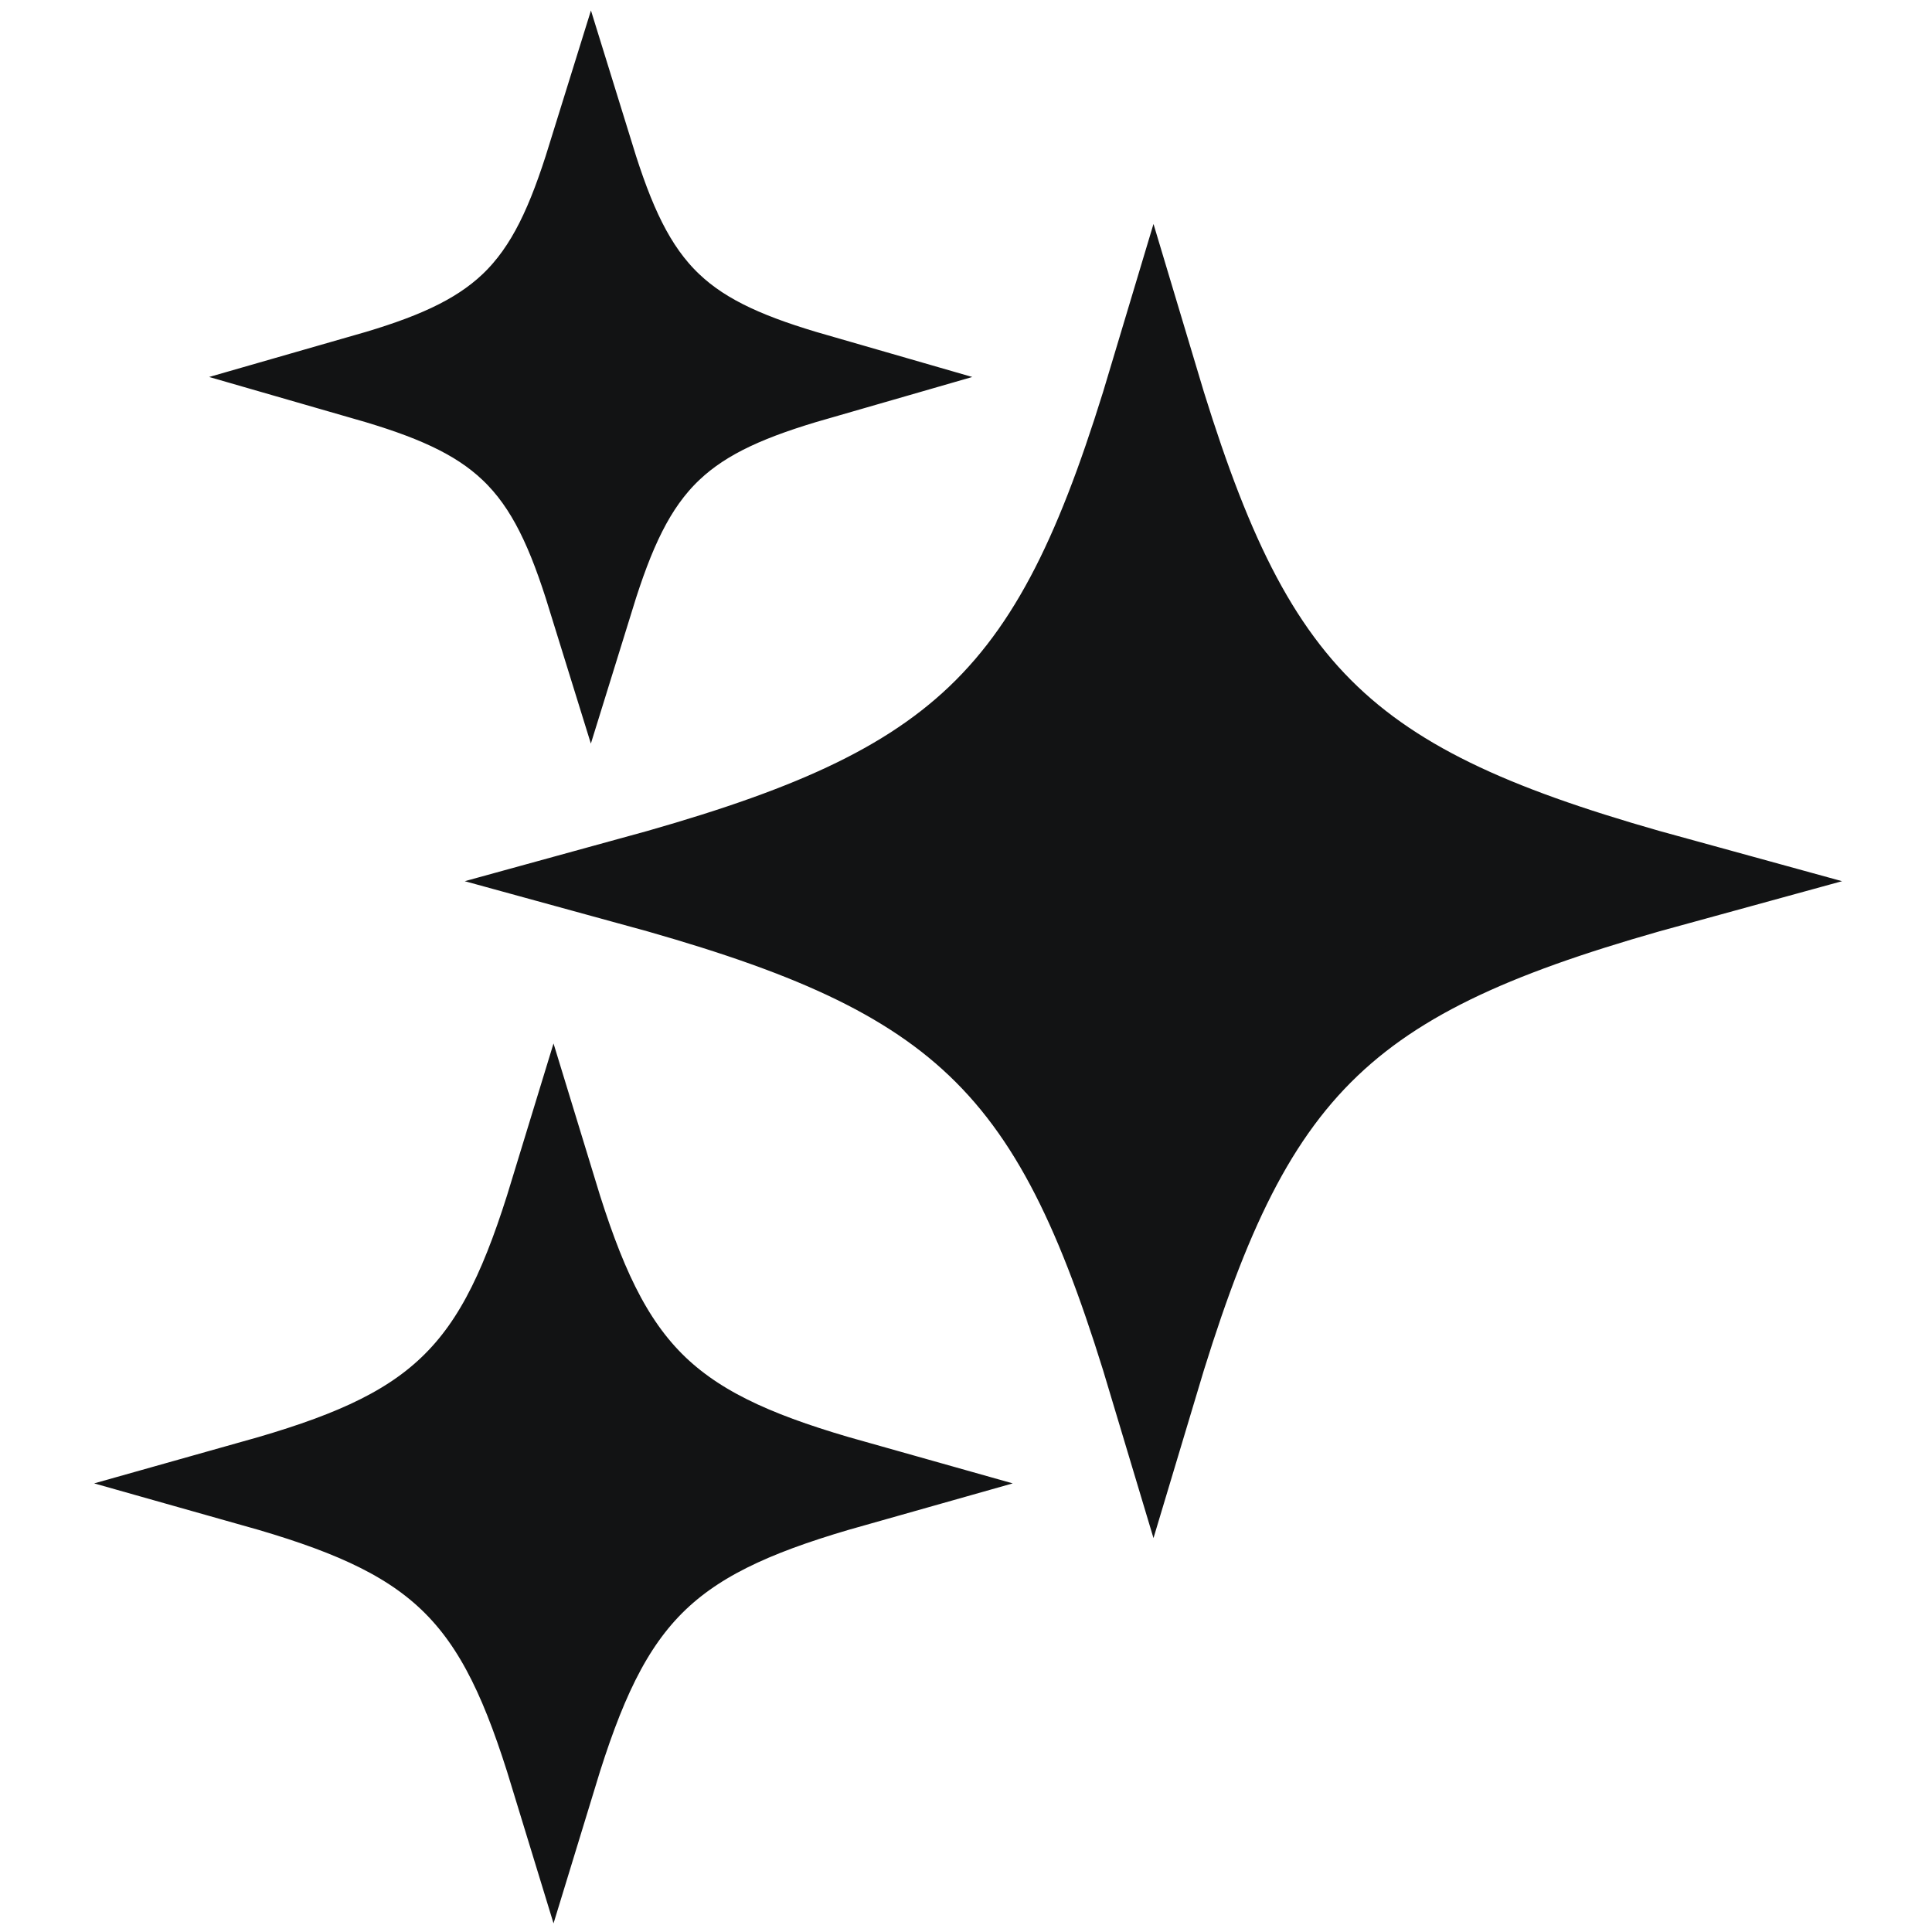
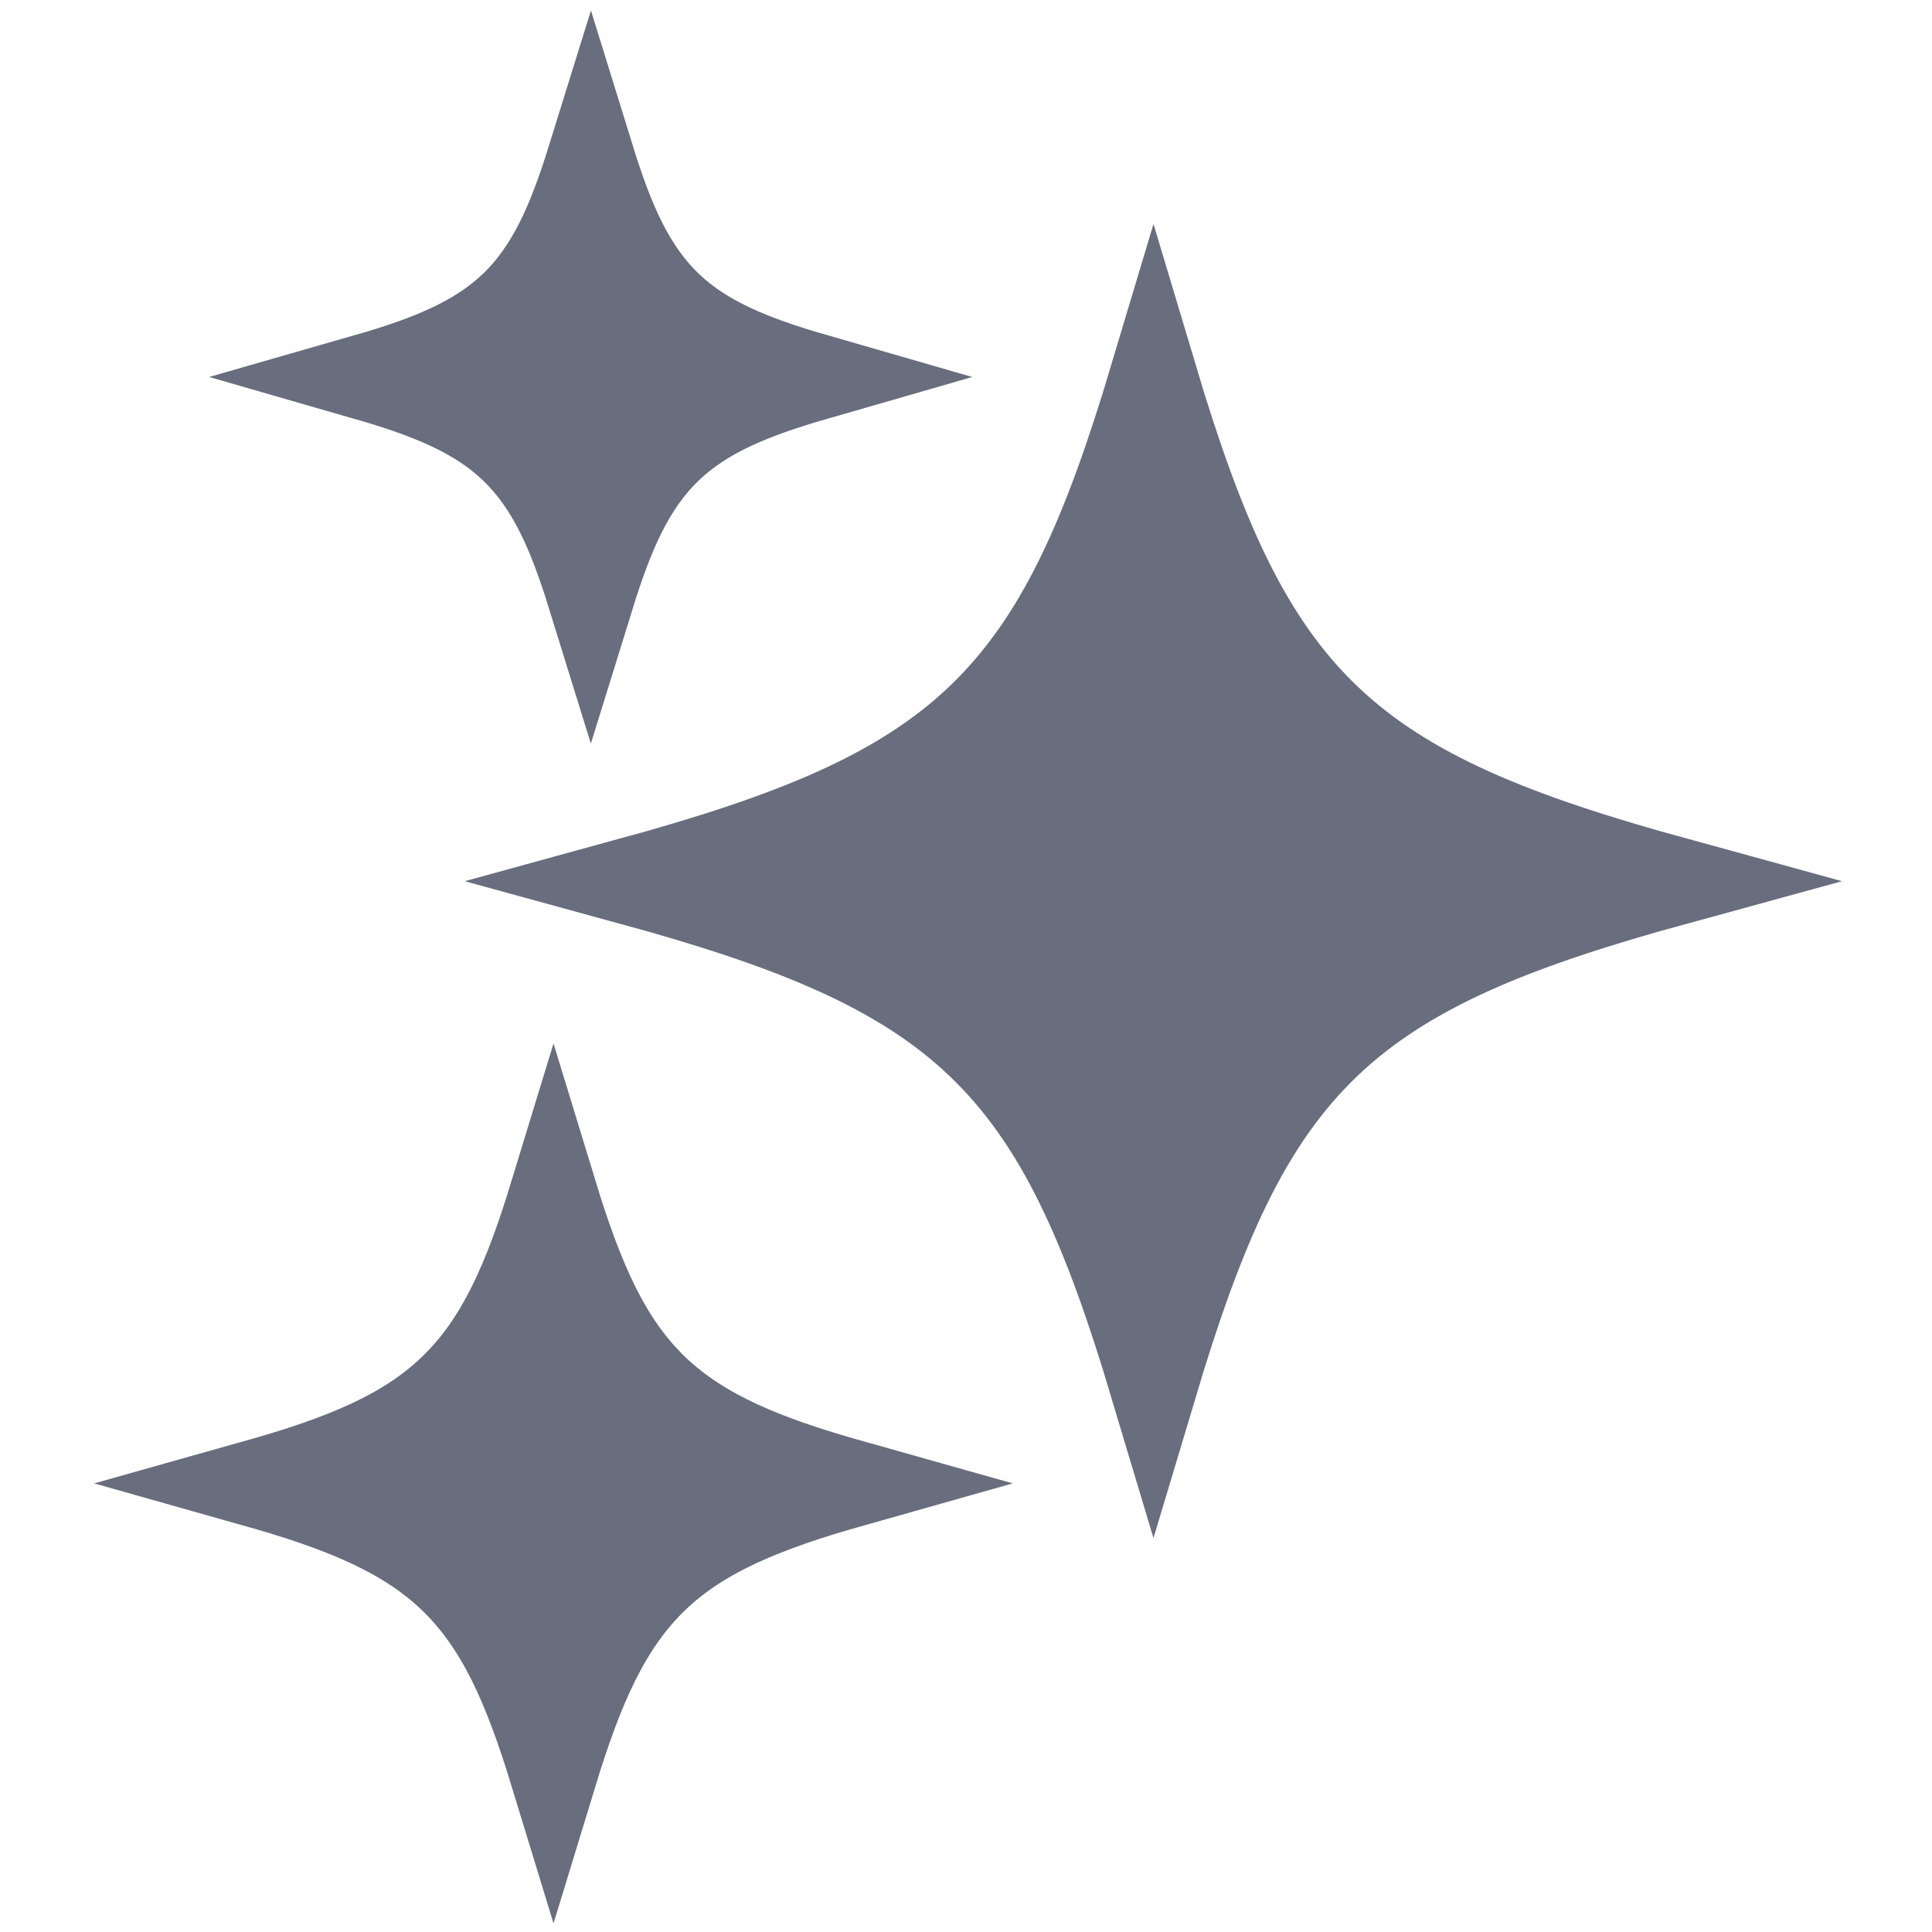
<svg xmlns="http://www.w3.org/2000/svg" width="24" height="24" viewBox="0 0 24 24" fill="none">
-   <path d="M6.876 14.817C7.206 15.898 7.542 16.68 8.146 17.256C8.729 17.81 9.51 18.125 10.586 18.428C9.51 18.732 8.73 19.047 8.147 19.601C7.543 20.177 7.206 20.958 6.876 22.039C6.546 20.959 6.211 20.178 5.606 19.602C5.024 19.048 4.243 18.732 3.166 18.428C4.243 18.125 5.024 17.811 5.606 17.256C6.211 16.681 6.546 15.898 6.876 14.817ZM14.329 4.672C14.915 6.632 15.483 7.96 16.493 8.922C17.482 9.864 18.838 10.399 20.833 10.946C18.838 11.492 17.482 12.028 16.493 12.97C15.483 13.932 14.915 15.26 14.329 17.218C13.743 15.26 13.175 13.932 12.164 12.97C11.175 12.029 9.818 11.492 7.823 10.946C9.818 10.399 11.175 9.863 12.164 8.922C13.175 7.959 13.743 6.631 14.329 4.672ZM7.34 1.959C7.585 2.751 7.843 3.351 8.312 3.797C8.756 4.22 9.346 4.459 10.123 4.683C9.346 4.907 8.757 5.148 8.312 5.572C7.844 6.017 7.585 6.616 7.34 7.407C7.095 6.616 6.837 6.017 6.369 5.572C5.924 5.148 5.334 4.908 4.557 4.684C5.334 4.461 5.924 4.22 6.369 3.797C6.837 3.351 7.094 2.751 7.34 1.959Z" fill="#121314" stroke="#121314" stroke-width="1.083" />
+   <path d="M6.876 14.817C7.206 15.898 7.542 16.68 8.146 17.256C8.729 17.81 9.51 18.125 10.586 18.428C9.51 18.732 8.73 19.047 8.147 19.601C7.543 20.177 7.206 20.958 6.876 22.039C6.546 20.959 6.211 20.178 5.606 19.602C5.024 19.048 4.243 18.732 3.166 18.428C4.243 18.125 5.024 17.811 5.606 17.256C6.211 16.681 6.546 15.898 6.876 14.817ZM14.329 4.672C14.915 6.632 15.483 7.96 16.493 8.922C17.482 9.864 18.838 10.399 20.833 10.946C18.838 11.492 17.482 12.028 16.493 12.97C15.483 13.932 14.915 15.26 14.329 17.218C13.743 15.26 13.175 13.932 12.164 12.97C11.175 12.029 9.818 11.492 7.823 10.946C9.818 10.399 11.175 9.863 12.164 8.922C13.175 7.959 13.743 6.631 14.329 4.672ZM7.34 1.959C7.585 2.751 7.843 3.351 8.312 3.797C8.756 4.22 9.346 4.459 10.123 4.683C9.346 4.907 8.757 5.148 8.312 5.572C7.844 6.017 7.585 6.616 7.34 7.407C7.095 6.616 6.837 6.017 6.369 5.572C5.924 5.148 5.334 4.908 4.557 4.684C5.334 4.461 5.924 4.22 6.369 3.797C6.837 3.351 7.094 2.751 7.34 1.959Z" fill="#686E7D" stroke="#686E7D" stroke-width="1.083" />
</svg>
